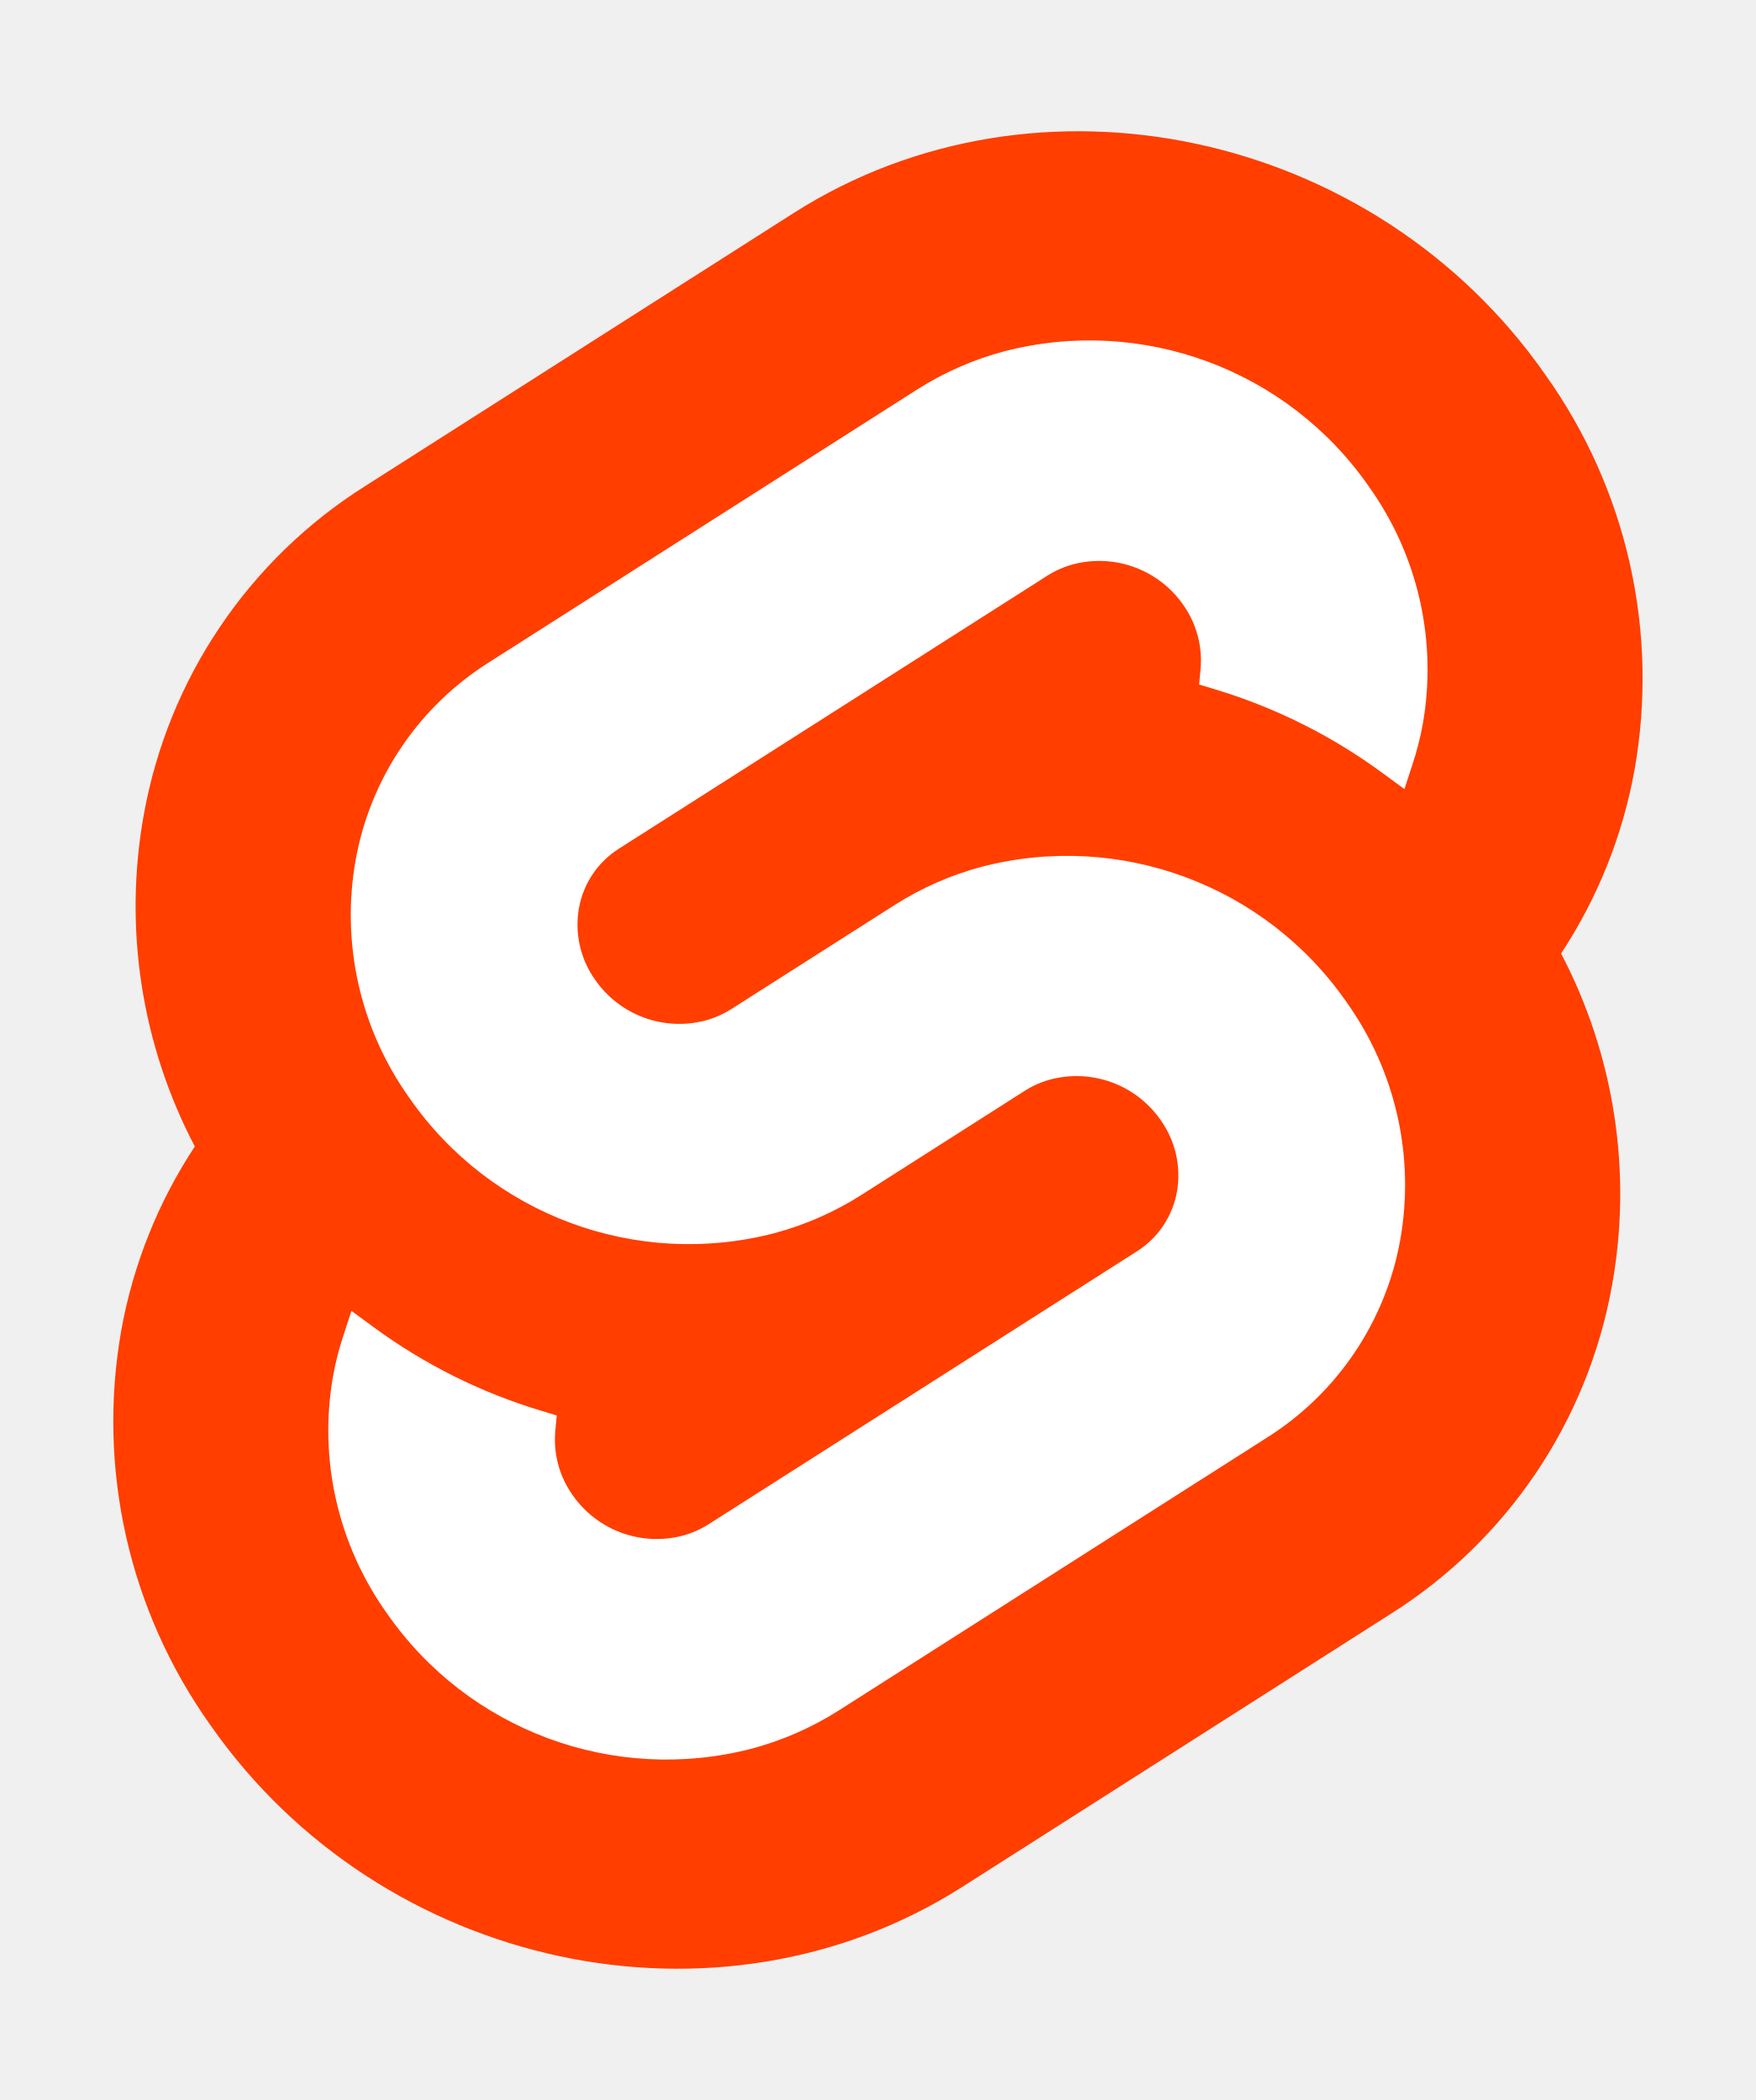
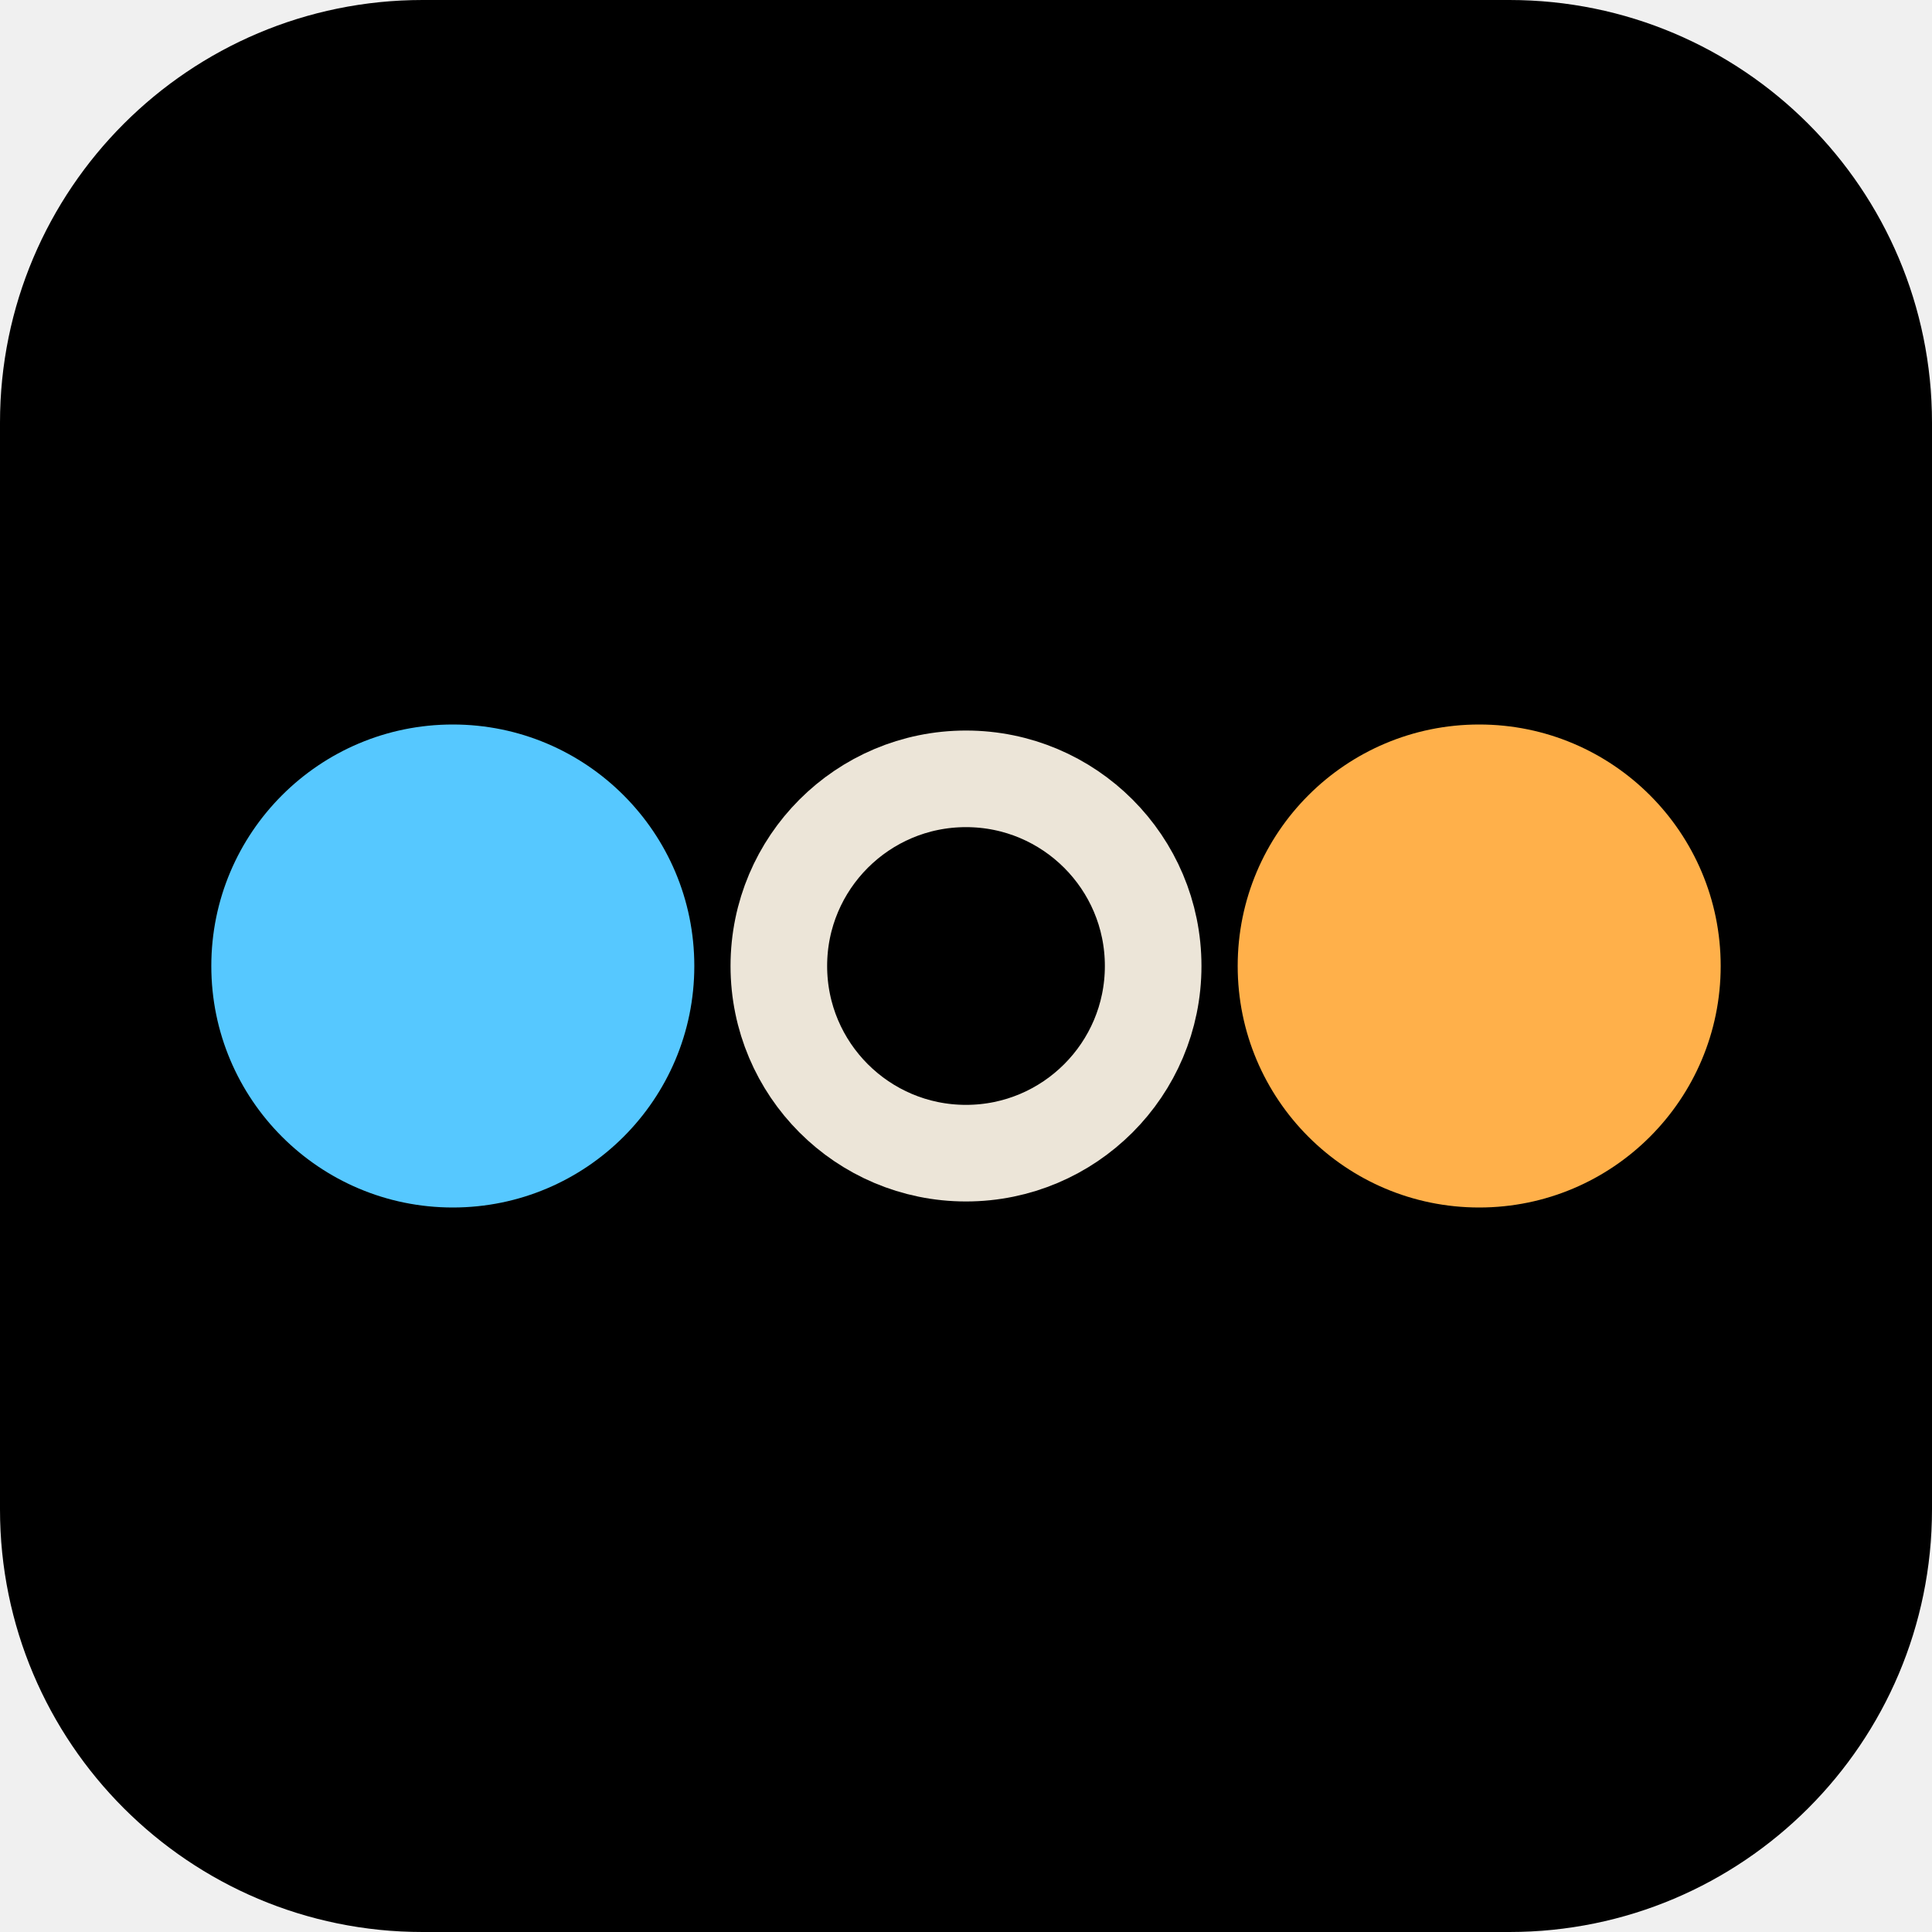
- <svg xmlns="http://www.w3.org/2000/svg" width="107" height="128" viewBox="0 0 107 128">
-   <path d="M94.157 22.819c-10.4-14.885-30.94-19.297-45.792-9.835L22.282 29.608A29.92 29.92 0 0 0 8.764 49.65a31.5 31.5 0 0 0 3.108 20.231 30 30 0 0 0-4.477 11.183 31.9 31.9 0 0 0 5.448 24.116c10.402 14.887 30.942 19.297 45.791 9.835l26.083-16.624A29.92 29.92 0 0 0 98.235 78.35a31.53 31.53 0 0 0-3.105-20.232 30 30 0 0 0 4.474-11.182 31.88 31.88 0 0 0-5.447-24.116" style="fill:#ff3e00" />
-   <path d="M45.817 106.582a20.72 20.72 0 0 1-22.237-8.243 19.17 19.17 0 0 1-3.277-14.503 18 18 0 0 1 .624-2.435l.49-1.498 1.337.981a33.6 33.6 0 0 0 10.203 5.098l.97.294-.09.968a5.85 5.85 0 0 0 1.052 3.878 6.24 6.24 0 0 0 6.695 2.485 5.8 5.8 0 0 0 1.603-.704L69.27 76.28a5.43 5.43 0 0 0 2.45-3.631 5.8 5.8 0 0 0-.987-4.371 6.24 6.24 0 0 0-6.698-2.487 5.7 5.7 0 0 0-1.6.704l-9.953 6.345a19 19 0 0 1-5.296 2.326 20.72 20.72 0 0 1-22.237-8.243 19.17 19.17 0 0 1-3.277-14.502 17.99 17.99 0 0 1 8.13-12.052l26.081-16.623a19 19 0 0 1 5.3-2.329 20.72 20.72 0 0 1 22.237 8.243 19.17 19.17 0 0 1 3.277 14.503 18 18 0 0 1-.624 2.435l-.49 1.498-1.337-.98a33.6 33.6 0 0 0-10.203-5.1l-.97-.294.09-.968a5.86 5.86 0 0 0-1.052-3.878 6.24 6.24 0 0 0-6.696-2.485 5.8 5.8 0 0 0-1.602.704L37.73 51.72a5.42 5.42 0 0 0-2.449 3.63 5.79 5.79 0 0 0 .986 4.372 6.24 6.24 0 0 0 6.698 2.486 5.8 5.8 0 0 0 1.602-.704l9.952-6.342a19 19 0 0 1 5.295-2.328 20.72 20.72 0 0 1 22.237 8.242 19.17 19.17 0 0 1 3.277 14.503 18 18 0 0 1-8.13 12.053l-26.081 16.622a19 19 0 0 1-5.3 2.328" style="fill:#fff" />
+ <svg xmlns="http://www.w3.org/2000/svg" viewBox="0 0 32 32">
+   <rect width="32" height="32" rx="7" fill="#000" />
+   <circle cx="7.5" cy="16" r="4" fill="#56c8ff" />
+   <circle cx="16" cy="16" r="3.1" fill="none" stroke="#ece5d8" stroke-width="1.6" />
+   <circle cx="24.5" cy="16" r="4" fill="#ffb04a" />
</svg>
